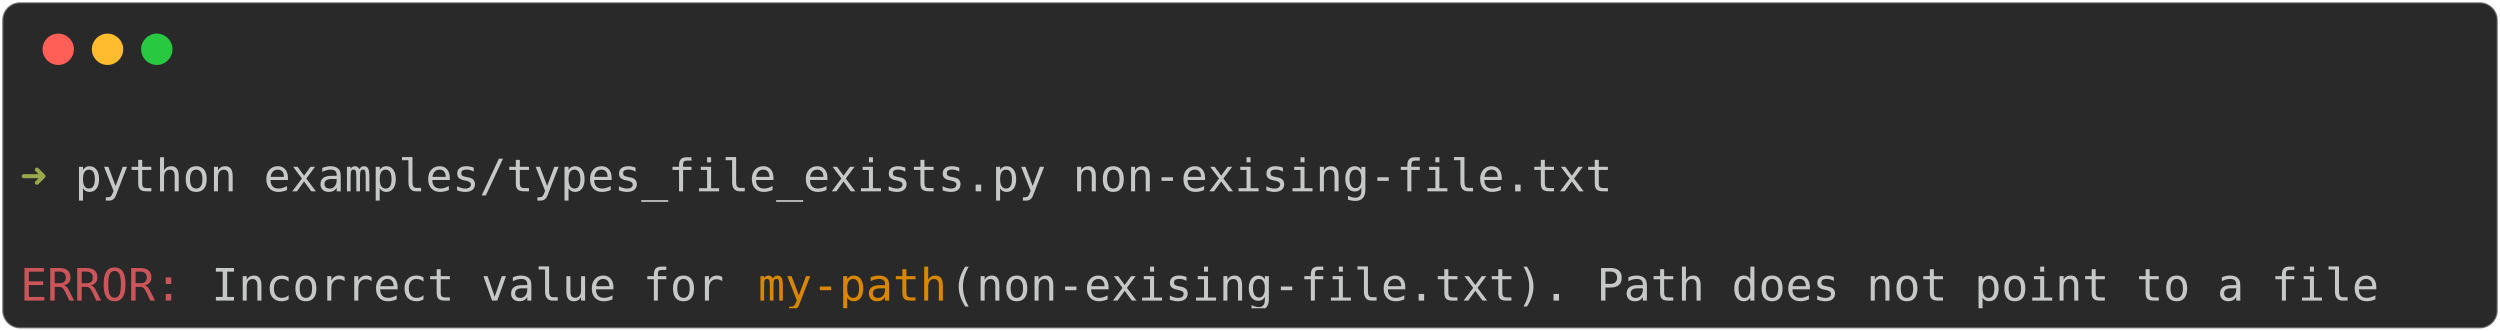
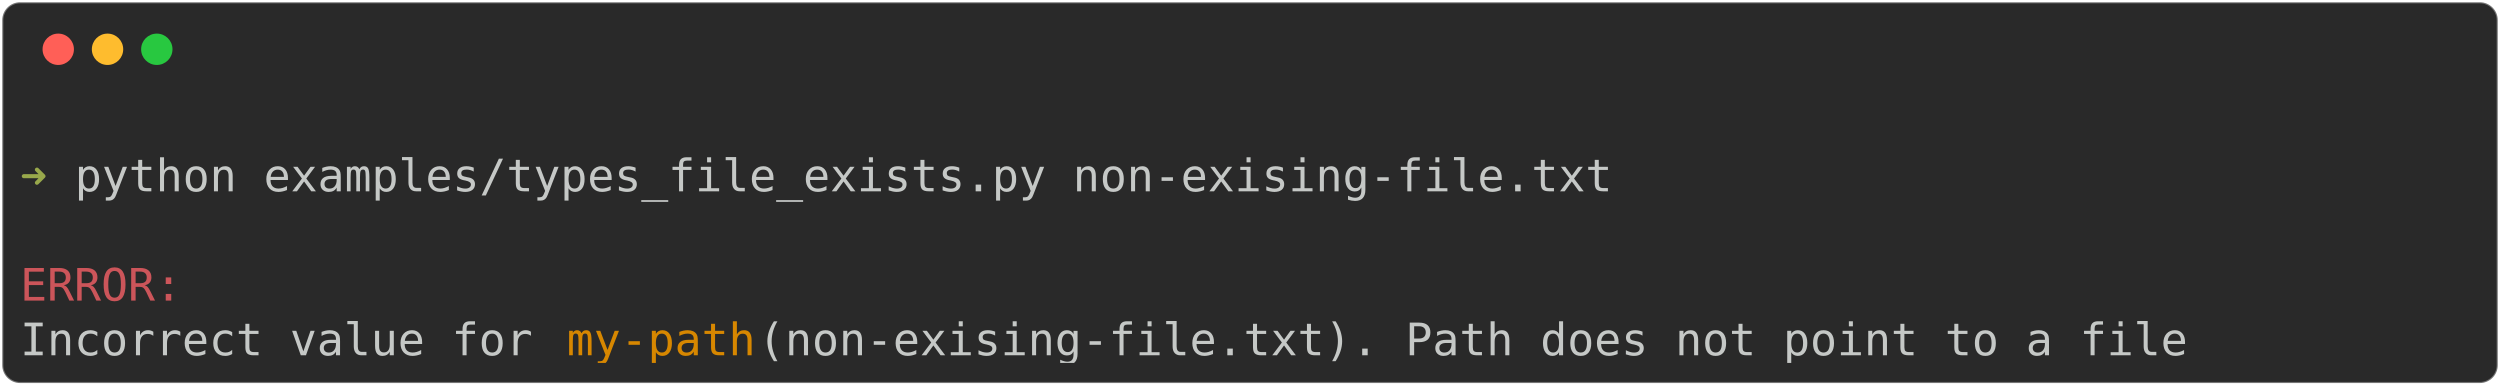
- <svg xmlns="http://www.w3.org/2000/svg" class="rich-terminal" viewBox="0 0 1116 147.6">
+ <svg xmlns="http://www.w3.org/2000/svg" class="rich-terminal" viewBox="0 0 1116 172.0">
  <style>

    @font-face {
        font-family: "Fira Code";
        src: local("FiraCode-Regular"),
                url("https://cdnjs.cloudflare.com/ajax/libs/firacode/6.2.0/woff2/FiraCode-Regular.woff2") format("woff2"),
                url("https://cdnjs.cloudflare.com/ajax/libs/firacode/6.2.0/woff/FiraCode-Regular.woff") format("woff");
        font-style: normal;
        font-weight: 400;
    }
    @font-face {
        font-family: "Fira Code";
        src: local("FiraCode-Bold"),
                url("https://cdnjs.cloudflare.com/ajax/libs/firacode/6.2.0/woff2/FiraCode-Bold.woff2") format("woff2"),
                url("https://cdnjs.cloudflare.com/ajax/libs/firacode/6.2.0/woff/FiraCode-Bold.woff") format("woff");
        font-style: bold;
        font-weight: 700;
    }

    .abcdefg-matrix {
        font-family: Fira Code, monospace;
        font-size: 20px;
        line-height: 24.4px;
        font-variant-east-asian: full-width;
    }

    .abcdefg-title {
        font-size: 18px;
        font-weight: bold;
        font-family: arial;
    }

    .abcdefg-r1 { fill: #c5c8c6 }
.abcdefg-r2 { fill: #98a84b }
.abcdefg-r3 { fill: #cc555a }
.abcdefg-r4 { fill: #d78700 }
    </style>
  <defs>
    <clipPath id="abcdefg-clip-terminal">
-       <rect x="0" y="0" width="1097.0" height="96.6" />
+       <rect x="0" y="0" width="1097.0" height="121.0" />
    </clipPath>
    <clipPath id="abcdefg-line-0">
      <rect x="0" y="1.5" width="1098" height="24.65" />
    </clipPath>
    <clipPath id="abcdefg-line-1">
      <rect x="0" y="25.9" width="1098" height="24.65" />
    </clipPath>
    <clipPath id="abcdefg-line-2">
      <rect x="0" y="50.3" width="1098" height="24.65" />
    </clipPath>
+     <clipPath id="abcdefg-line-3">
+       <rect x="0" y="74.7" width="1098" height="24.65" />
+     </clipPath>
  </defs>
-   <rect fill="#292929" stroke="rgba(255,255,255,0.35)" stroke-width="1" x="1" y="1" width="1114" height="145.6" rx="8" />
+   <rect fill="#292929" stroke="rgba(255,255,255,0.35)" stroke-width="1" x="1" y="1" width="1114" height="170" rx="8" />
  <g transform="translate(26,22)">
    <circle cx="0" cy="0" r="7" fill="#ff5f57" />
    <circle cx="22" cy="0" r="7" fill="#febc2e" />
    <circle cx="44" cy="0" r="7" fill="#28c840" />
  </g>
  <g transform="translate(9, 41)" clip-path="url(#abcdefg-clip-terminal)">
    <g class="abcdefg-matrix">
      <text class="abcdefg-r1" x="1098" y="20" textLength="12.2" clip-path="url(#abcdefg-line-0)">
</text>
      <text class="abcdefg-r2" x="0" y="44.4" textLength="24.4" clip-path="url(#abcdefg-line-1)">➜ </text>
      <text class="abcdefg-r1" x="24.4" y="44.4" textLength="695.4" clip-path="url(#abcdefg-line-1)">python examples/types_file_exists.py non-exising-file.txt</text>
      <text class="abcdefg-r1" x="1098" y="44.4" textLength="12.2" clip-path="url(#abcdefg-line-1)">
</text>
      <text class="abcdefg-r1" x="1098" y="68.8" textLength="12.2" clip-path="url(#abcdefg-line-2)">
</text>
      <text class="abcdefg-r3" x="0" y="93.2" textLength="85.4" clip-path="url(#abcdefg-line-3)">ERROR: </text>
-       <text class="abcdefg-r1" x="85.4" y="93.2" textLength="244" clip-path="url(#abcdefg-line-3)">Incorrect value for </text>
-       <text class="abcdefg-r4" x="329.4" y="93.2" textLength="85.4" clip-path="url(#abcdefg-line-3)">my-path</text>
-       <text class="abcdefg-r1" x="414.8" y="93.2" textLength="658.8" clip-path="url(#abcdefg-line-3)"> (non-exising-file.txt). Path does not point to a file</text>
      <text class="abcdefg-r1" x="1098" y="93.2" textLength="12.2" clip-path="url(#abcdefg-line-3)">
+ </text>
+       <text class="abcdefg-r1" x="0" y="117.6" textLength="244" clip-path="url(#abcdefg-line-4)">Incorrect value for </text>
+       <text class="abcdefg-r4" x="244" y="117.6" textLength="85.4" clip-path="url(#abcdefg-line-4)">my-path</text>
+       <text class="abcdefg-r1" x="329.4" y="117.6" textLength="658.8" clip-path="url(#abcdefg-line-4)"> (non-exising-file.txt). Path does not point to a file</text>
+       <text class="abcdefg-r1" x="1098" y="117.6" textLength="12.2" clip-path="url(#abcdefg-line-4)">
</text>
    </g>
  </g>
</svg>
